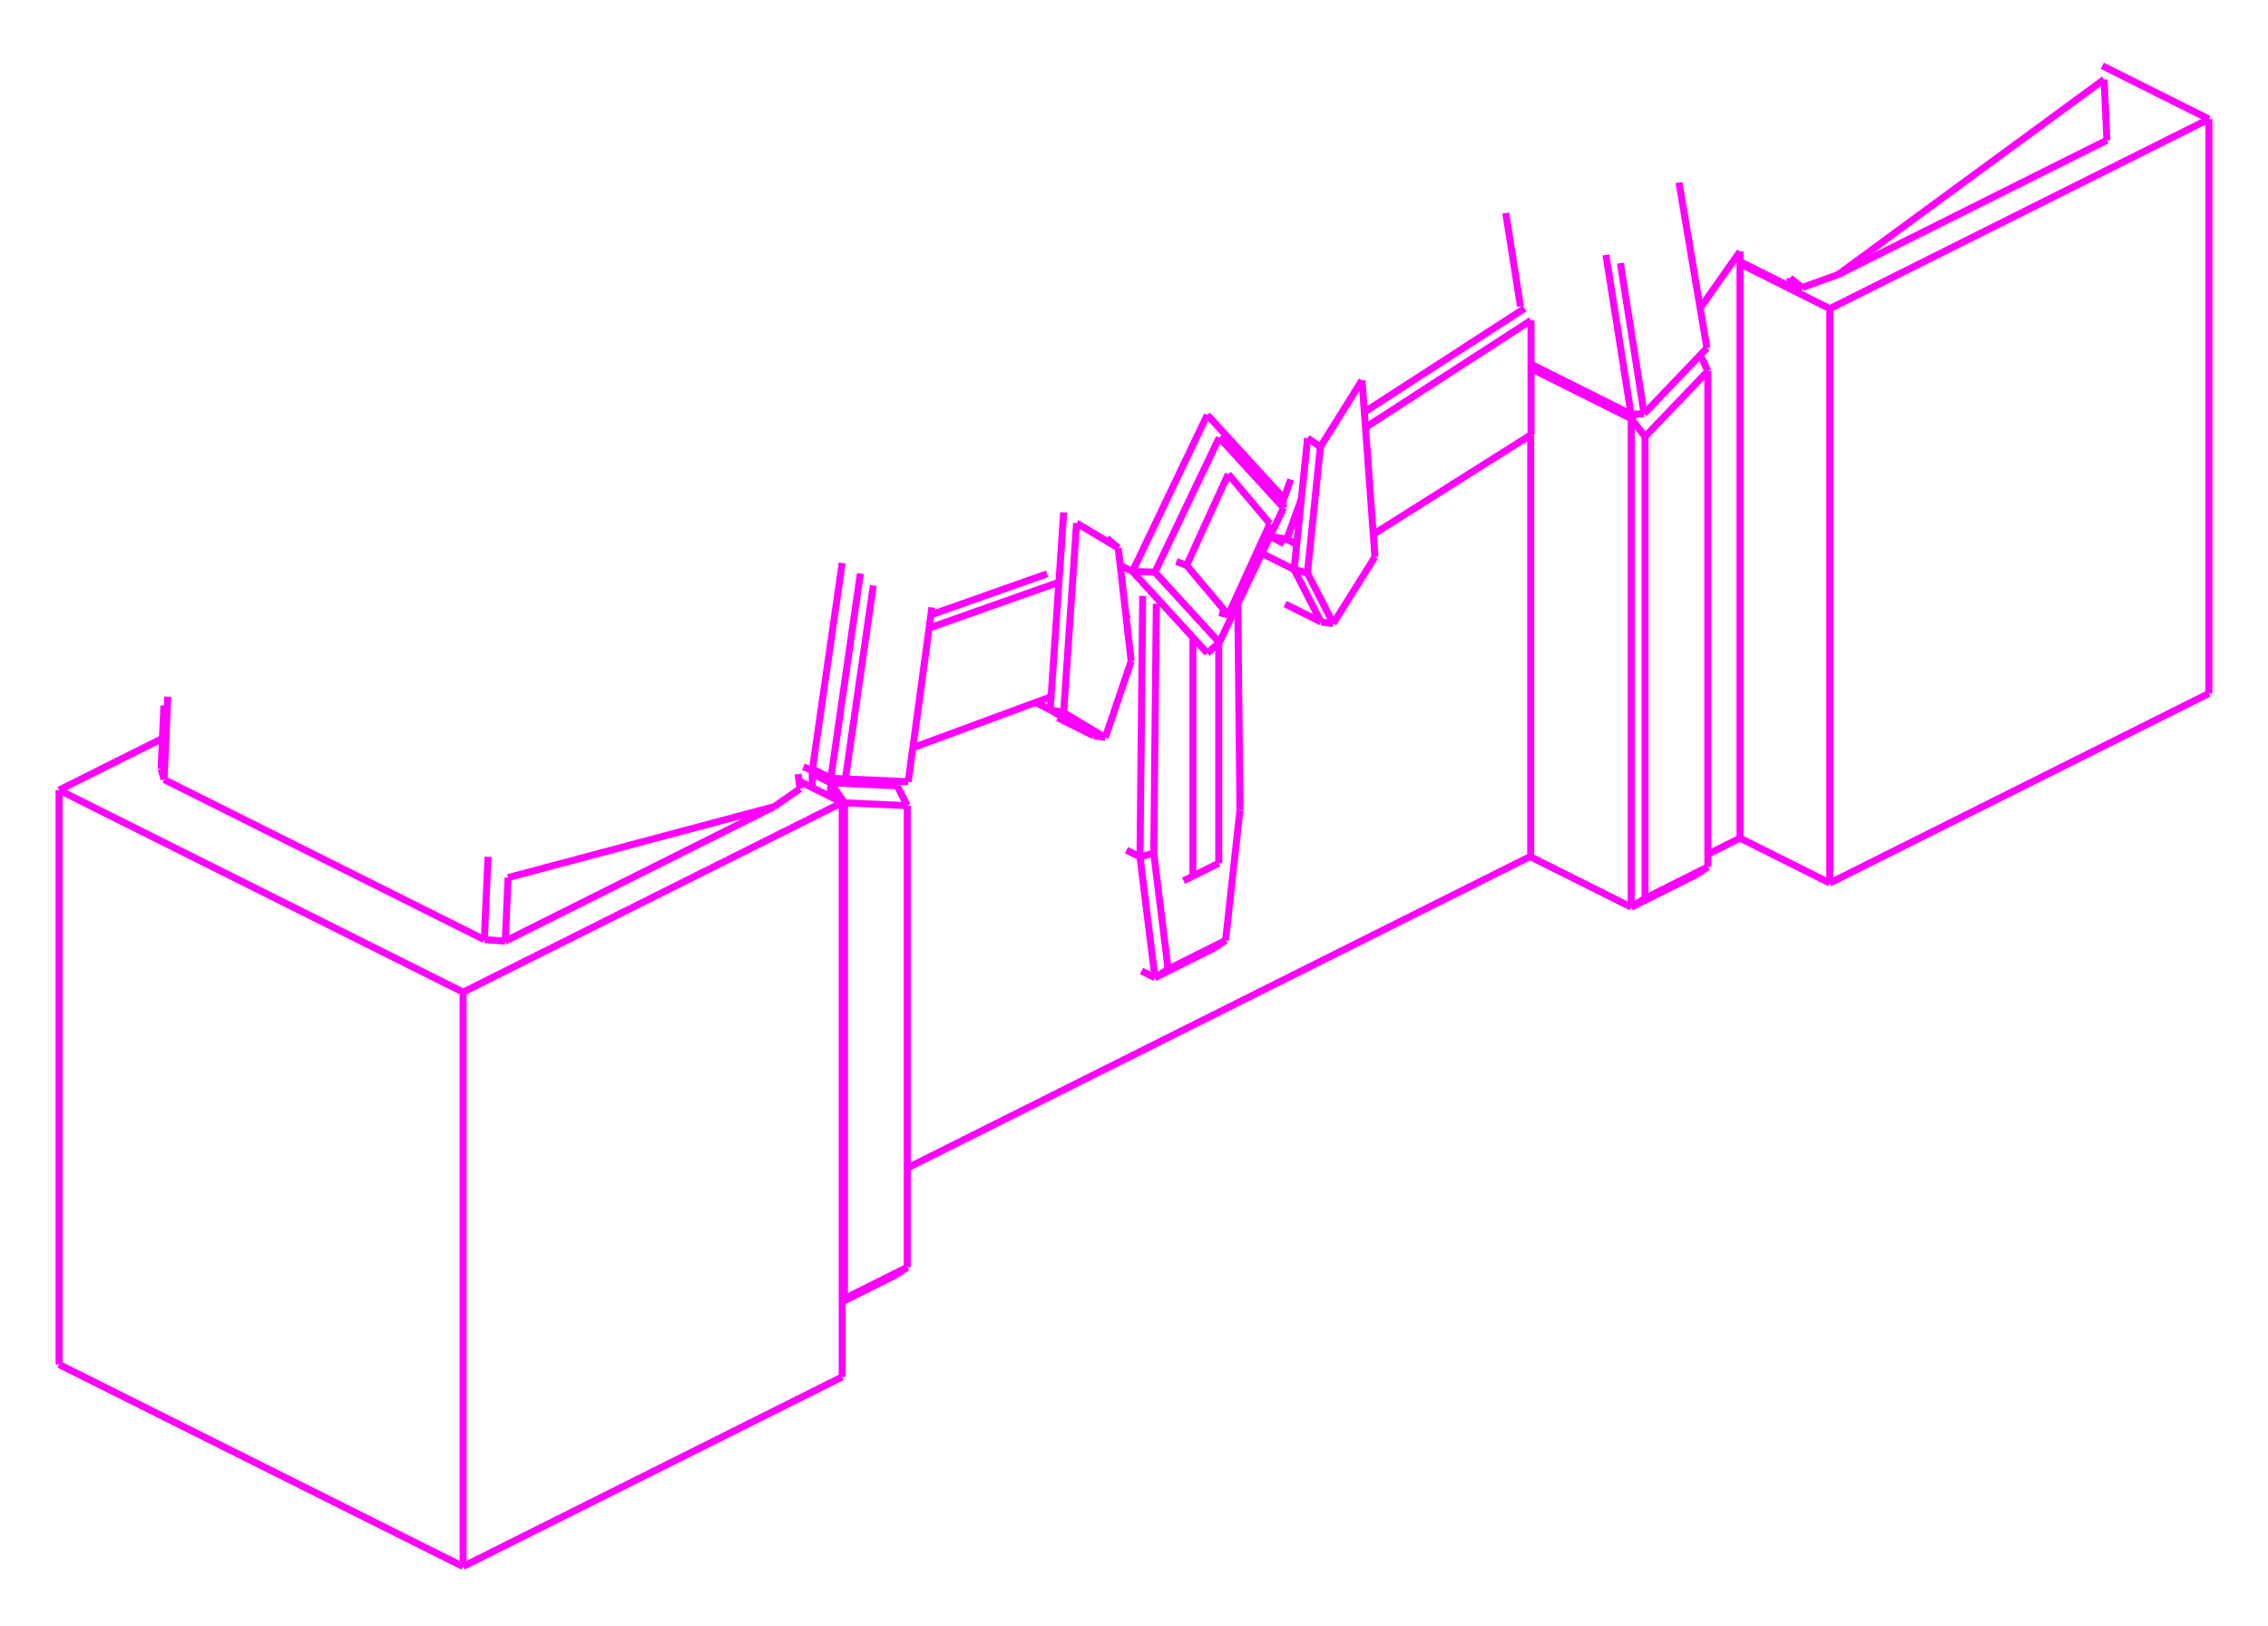
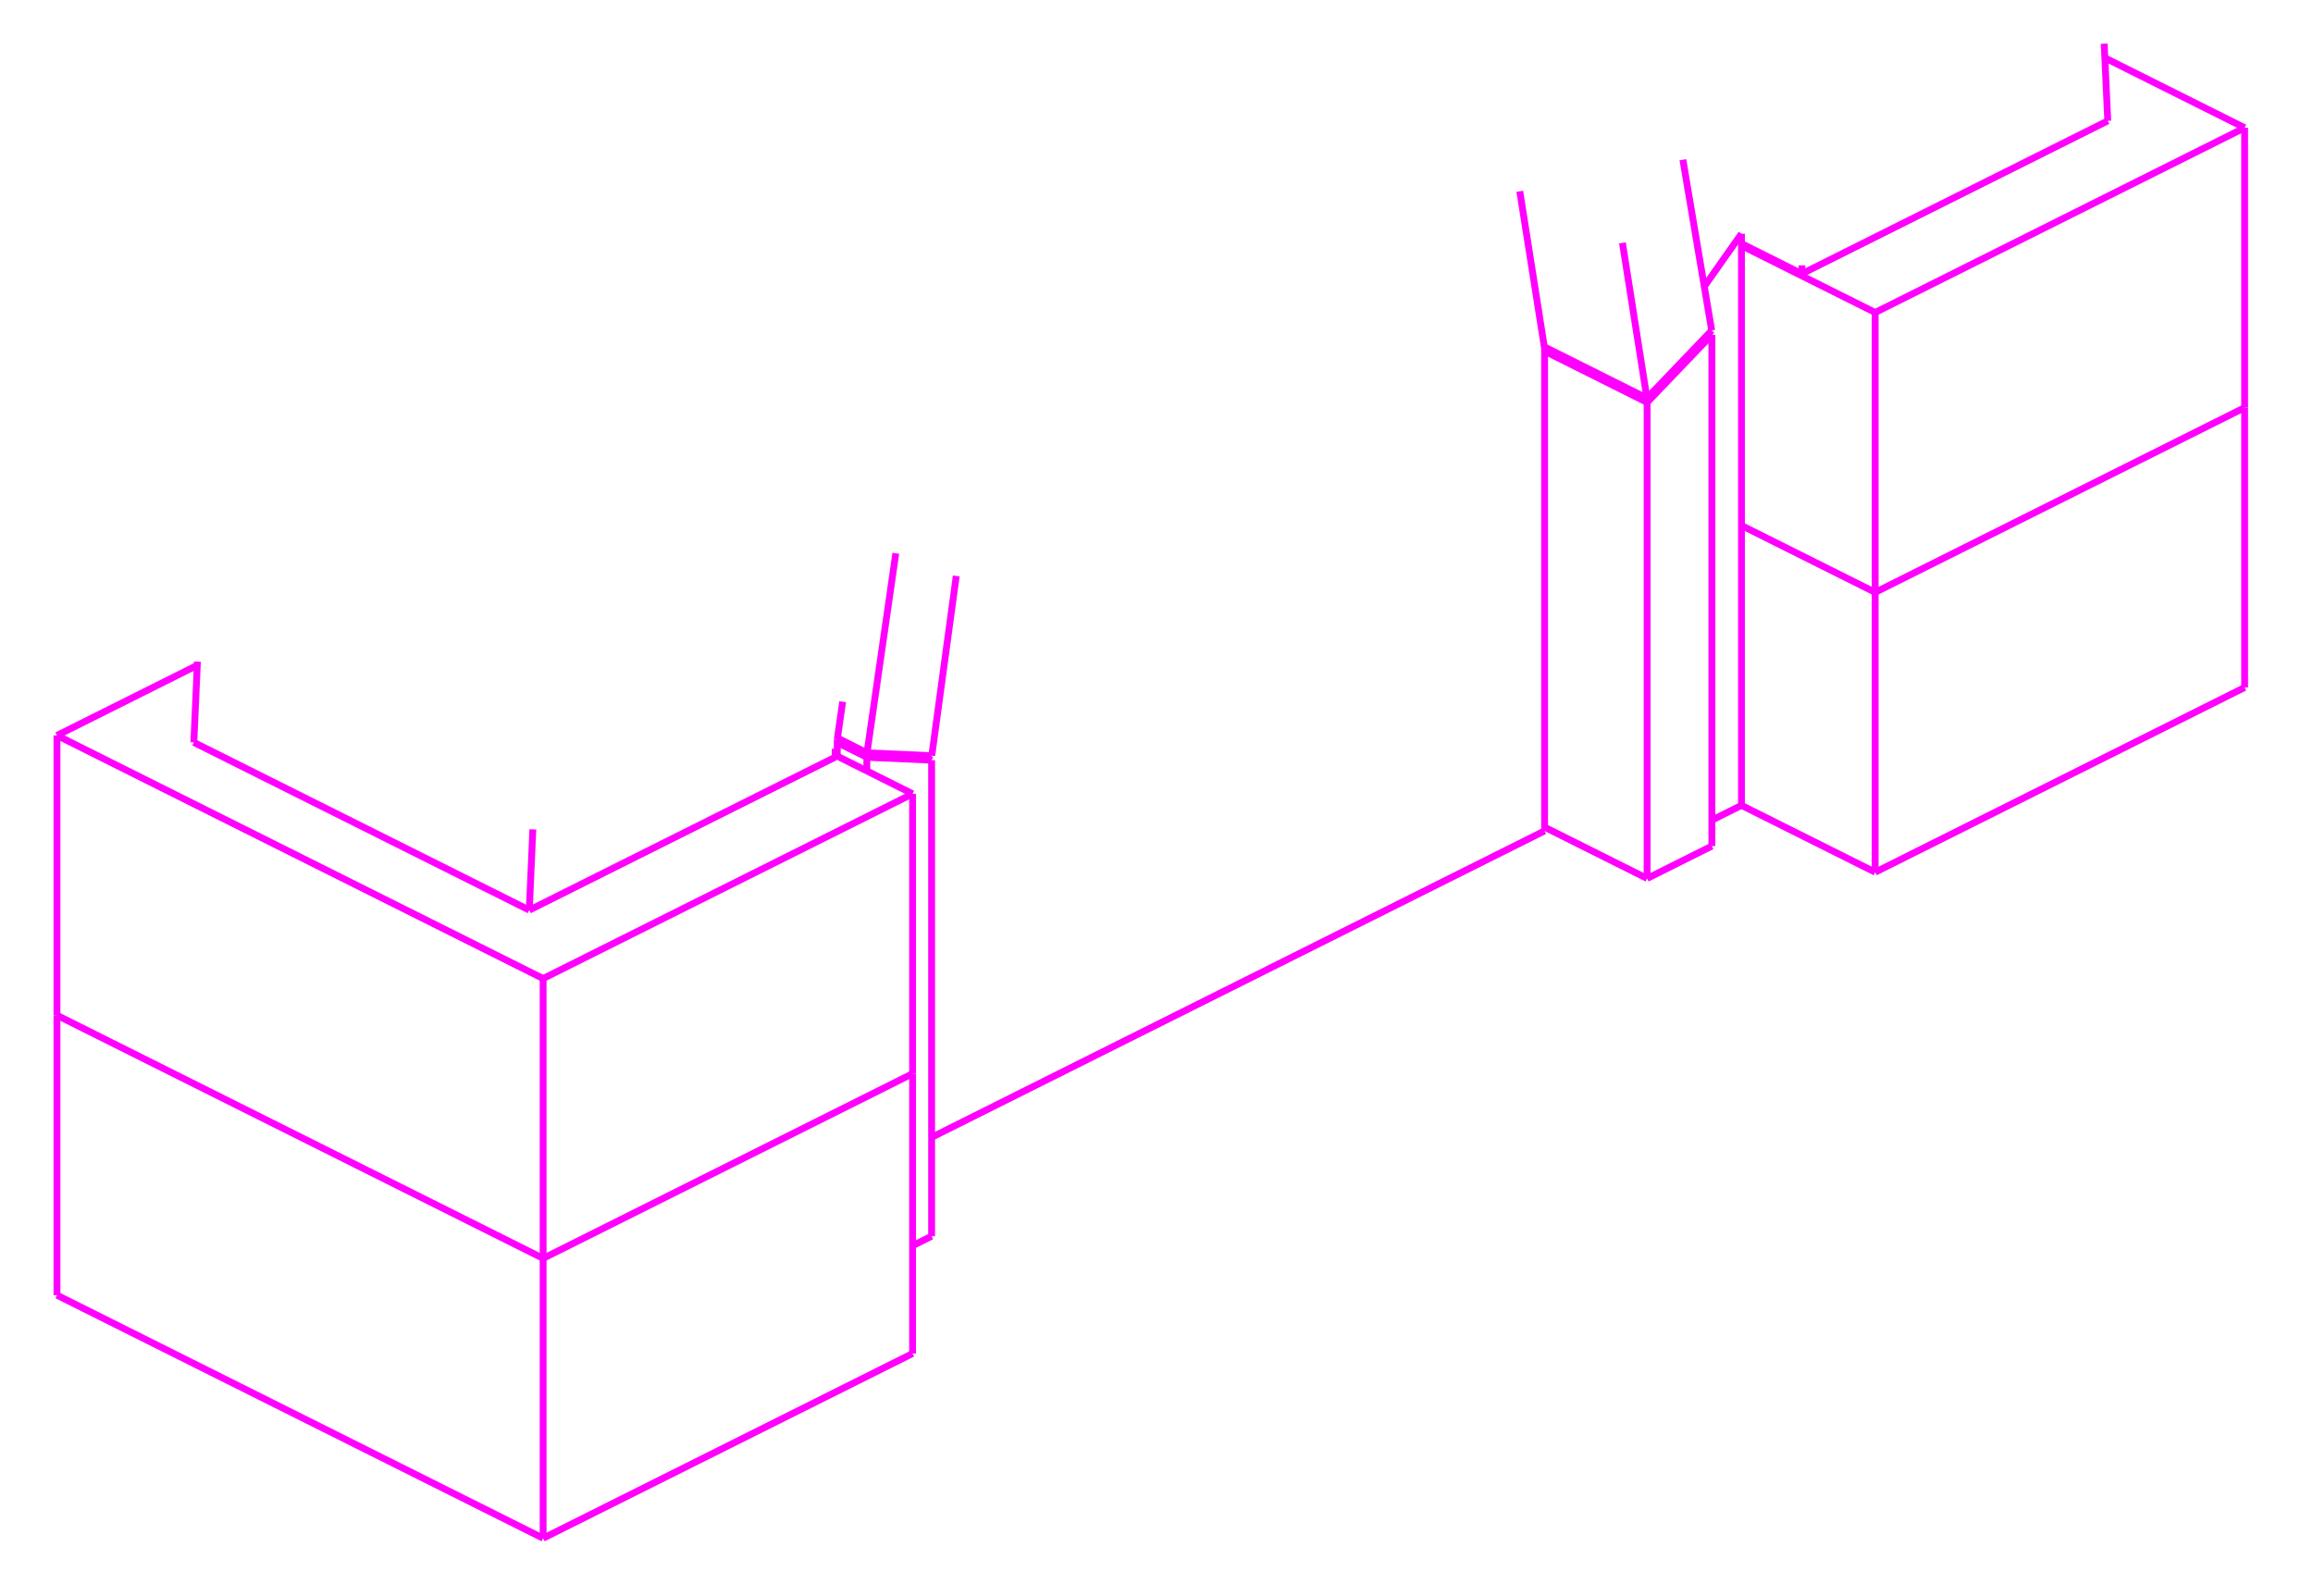
- <svg xmlns="http://www.w3.org/2000/svg" width="194" height="139">
-   <path d="M157.21,23.495L179.979,6.799" fill="none" stroke="#f0f" stroke-width=".6" />
-   <path d="M179.979,6.799L180.22,11.99" fill="none" stroke="#f0f" stroke-width=".6" />
-   <path d="M180.22,11.99L157.21,23.495" fill="none" stroke="#f0f" stroke-width=".6" />
-   <path d="M157.21,23.495L154.155,24.591" fill="none" stroke="#f0f" stroke-width=".6" />
-   <path d="M154.155,24.591L153.119,23.777" fill="none" stroke="#f0f" stroke-width=".6" />
-   <path d="M153.119,23.777L153.119,24.516" fill="none" stroke="#f0f" stroke-width=".6" />
-   <path d="M153.119,24.516L148.84,22.377" fill="none" stroke="#f0f" stroke-width=".6" />
-   <path d="M154.155,24.591L153.119,24.516" fill="none" stroke="#f0f" stroke-width=".6" />
-   <path d="M14.021,60.337L13.78,65.769" fill="none" stroke="#f0f" stroke-width=".6" />
-   <path d="M43.22,80.489L43.461,75.057" fill="none" stroke="#f0f" stroke-width=".6" />
-   <path d="M43.461,75.057L66.23,68.984" fill="none" stroke="#f0f" stroke-width=".6" />
-   <path d="M66.23,68.984L43.22,80.489" fill="none" stroke="#f0f" stroke-width=".6" />
-   <path d="M41.742,73.276L41.428,80.362" fill="none" stroke="#f0f" stroke-width=".6" />
-   <path d="M41.428,80.362L14.036,66.666" fill="none" stroke="#f0f" stroke-width=".6" />
-   <path d="M14.036,66.666L14.35,59.58" fill="none" stroke="#f0f" stroke-width=".6" />
-   <path d="M14.036,66.666L13.78,65.769" fill="none" stroke="#f0f" stroke-width=".6" />
-   <path d="M43.22,80.489L41.428,80.362" fill="none" stroke="#f0f" stroke-width=".6" />
-   <path d="M68.423,67.457L68.273,66.2" fill="none" stroke="#f0f" stroke-width=".6" />
-   <path d="M68.423,67.457L66.23,68.984" fill="none" stroke="#f0f" stroke-width=".6" />
-   <path d="M145.43,26.352L148.84,21.514" fill="none" stroke="#f0f" stroke-width=".6" />
-   <path d="M148.84,21.514L148.84,71.68" fill="none" stroke="#f0f" stroke-width=".6" />
-   <path d="M148.84,71.68L146.086,73.057" fill="none" stroke="#f0f" stroke-width=".6" />
-   <path d="M72.04,48.157L69.48,65.897" fill="none" stroke="#f0f" stroke-width=".6" />
-   <path d="M69.48,65.897L68.718,65.578" fill="none" stroke="#f0f" stroke-width=".6" />
-   <path d="M69.48,65.897L69.48,67.36" fill="none" stroke="#f0f" stroke-width=".6" />
-   <path d="M140.714,76.826L140.714,37.347" fill="none" stroke="#f0f" stroke-width=".6" />
-   <path d="M140.714,37.347L146.086,31.737" fill="none" stroke="#f0f" stroke-width=".6" />
-   <path d="M146.086,31.737L146.086,74.14" fill="none" stroke="#f0f" stroke-width=".6" />
-   <path d="M146.086,74.14L140.714,76.826" fill="none" stroke="#f0f" stroke-width=".6" />
-   <path d="M146.086,31.737L145.446,30.358" fill="none" stroke="#f0f" stroke-width=".6" />
-   <path d="M145.219,74.741L146.086,74.14" fill="none" stroke="#f0f" stroke-width=".6" />
-   <path d="M139.912,35.412L139.533,35.807" fill="none" stroke="#f0f" stroke-width=".6" />
-   <path d="M139.533,35.807L130.961,31.521" fill="none" stroke="#f0f" stroke-width=".6" />
-   <path d="M140.714,37.347L139.533,35.807" fill="none" stroke="#f0f" stroke-width=".6" />
-   <path d="M139.533,35.807L139.533,77.584" fill="none" stroke="#f0f" stroke-width=".6" />
-   <path d="M139.533,77.584L130.881,73.258" fill="none" stroke="#f0f" stroke-width=".6" />
-   <path d="M140.714,76.826L139.533,77.584" fill="none" stroke="#f0f" stroke-width=".6" />
-   <path d="M139.533,77.584L145.219,74.741" fill="none" stroke="#f0f" stroke-width=".6" />
-   <path d="M140.634,35.383L138.605,22.507" fill="none" stroke="#f0f" stroke-width=".6" />
-   <path d="M143.619,15.613L146.007,29.772" fill="none" stroke="#f0f" stroke-width=".6" />
-   <path d="M146.007,29.772L140.634,35.383" fill="none" stroke="#f0f" stroke-width=".6" />
-   <path d="M137.37,21.802L139.518,35.428" fill="none" stroke="#f0f" stroke-width=".6" />
-   <path d="M139.518,35.428L130.961,31.149" fill="none" stroke="#f0f" stroke-width=".6" />
-   <path d="M140.634,35.383L139.518,35.428" fill="none" stroke="#f0f" stroke-width=".6" />
-   <path d="M79.715,51.951L77.686,66.857" fill="none" stroke="#f0f" stroke-width=".6" />
-   <path d="M77.686,66.857L72.313,66.619" fill="none" stroke="#f0f" stroke-width=".6" />
-   <path d="M72.313,66.619L74.701,50.072" fill="none" stroke="#f0f" stroke-width=".6" />
-   <path d="M73.596,49.048L71.069,66.558" fill="none" stroke="#f0f" stroke-width=".6" />
-   <path d="M71.069,66.558L69.498,65.772" fill="none" stroke="#f0f" stroke-width=".6" />
-   <path d="M72.313,66.619L71.069,66.558" fill="none" stroke="#f0f" stroke-width=".6" />
-   <path d="M77.606,68.901L77.606,108.38" fill="none" stroke="#f0f" stroke-width=".6" />
-   <path d="M77.606,108.38L72.234,111.066" fill="none" stroke="#f0f" stroke-width=".6" />
-   <path d="M72.234,111.066L72.234,68.663" fill="none" stroke="#f0f" stroke-width=".6" />
-   <path d="M72.234,68.663L77.606,68.901" fill="none" stroke="#f0f" stroke-width=".6" />
-   <path d="M71.053,66.952L71.053,68.146" fill="none" stroke="#f0f" stroke-width=".6" />
-   <path d="M69.48,66.166L71.053,66.952" fill="none" stroke="#f0f" stroke-width=".6" />
-   <path d="M72.234,111.066L72.04,111.191" fill="none" stroke="#f0f" stroke-width=".6" />
-   <path d="M71.053,66.952L72.234,68.663" fill="none" stroke="#f0f" stroke-width=".6" />
-   <path d="M72.04,111.331L76.739,108.981" fill="none" stroke="#f0f" stroke-width=".6" />
-   <path d="M77.606,108.38L76.739,108.981" fill="none" stroke="#f0f" stroke-width=".6" />
-   <path d="M76.739,67.204L75.884,66.777" fill="none" stroke="#f0f" stroke-width=".6" />
-   <path d="M77.606,68.901L76.739,67.204" fill="none" stroke="#f0f" stroke-width=".6" />
-   <path d="M76.739,67.204L71.053,66.952" fill="none" stroke="#f0f" stroke-width=".6" />
-   <path d="M128.8,18.222L130.058,26.204" fill="none" stroke="#f0f" stroke-width=".6" />
-   <path d="M130.933,37.199L130.933,73.232" fill="none" stroke="#f0f" stroke-width=".6" />
-   <path d="M130.933,73.232L77.606,99.895" fill="none" stroke="#f0f" stroke-width=".6" />
-   <path d="M106.062,69.278L105.879,51.638" fill="none" stroke="#f0f" stroke-width=".6" />
-   <path d="M98.91,51.63L98.69,72.965" fill="none" stroke="#f0f" stroke-width=".6" />
-   <path d="M98.69,72.965L99.918,82.885" fill="none" stroke="#f0f" stroke-width=".6" />
-   <path d="M99.918,82.885L104.834,80.428" fill="none" stroke="#f0f" stroke-width=".6" />
-   <path d="M104.834,80.428L106.062,69.278" fill="none" stroke="#f0f" stroke-width=".6" />
-   <path d="M103.912,81.058L98.792,83.618" fill="none" stroke="#f0f" stroke-width=".6" />
-   <path d="M98.792,83.618L97.64,83.042" fill="none" stroke="#f0f" stroke-width=".6" />
-   <path d="M99.918,82.885L98.792,83.618" fill="none" stroke="#f0f" stroke-width=".6" />
-   <path d="M103.912,81.058L104.834,80.428" fill="none" stroke="#f0f" stroke-width=".6" />
-   <path d="M98.792,83.618L97.512,73.284" fill="none" stroke="#f0f" stroke-width=".6" />
-   <path d="M97.512,73.284L96.36,72.708" fill="none" stroke="#f0f" stroke-width=".6" />
-   <path d="M98.69,72.965L97.512,73.284" fill="none" stroke="#f0f" stroke-width=".6" />
-   <path d="M97.512,73.284L97.742,50.961" fill="none" stroke="#f0f" stroke-width=".6" />
-   <path d="M102.038,54.591L102.038,74.929" fill="none" stroke="#f0f" stroke-width=".6" />
-   <path d="M102.038,74.929L104.25,73.823" fill="none" stroke="#f0f" stroke-width=".6" />
-   <path d="M104.25,73.823L104.25,54.99" fill="none" stroke="#f0f" stroke-width=".6" />
-   <path d="M102.038,74.929L101.236,75.327" fill="none" stroke="#f0f" stroke-width=".6" />
-   <path d="M109.8,43.433L104.296,37.422" fill="none" stroke="#f0f" stroke-width=".6" />
-   <path d="M104.296,37.422L98.792,48.937" fill="none" stroke="#f0f" stroke-width=".6" />
-   <path d="M98.792,48.937L104.296,54.949" fill="none" stroke="#f0f" stroke-width=".6" />
-   <path d="M104.296,54.949L109.8,43.433" fill="none" stroke="#f0f" stroke-width=".6" />
-   <path d="M103.272,55.863L96.872,48.873" fill="none" stroke="#f0f" stroke-width=".6" />
-   <path d="M96.872,48.873L95.82,48.348" fill="none" stroke="#f0f" stroke-width=".6" />
-   <path d="M98.792,48.937L96.872,48.873" fill="none" stroke="#f0f" stroke-width=".6" />
-   <path d="M103.272,55.863L104.296,54.949" fill="none" stroke="#f0f" stroke-width=".6" />
-   <path d="M96.872,48.873L103.272,35.484" fill="none" stroke="#f0f" stroke-width=".6" />
-   <path d="M103.272,35.484L109.672,42.473" fill="none" stroke="#f0f" stroke-width=".6" />
-   <path d="M109.8,43.433L109.672,42.473" fill="none" stroke="#f0f" stroke-width=".6" />
-   <path d="M108.628,44.788L105.064,40.55" fill="none" stroke="#f0f" stroke-width=".6" />
-   <path d="M105.064,40.55L101.5,48.351" fill="none" stroke="#f0f" stroke-width=".6" />
-   <path d="M101.5,48.351L105.064,52.589" fill="none" stroke="#f0f" stroke-width=".6" />
-   <path d="M105.064,52.589L108.628,44.788" fill="none" stroke="#f0f" stroke-width=".6" />
-   <path d="M101.5,48.351L100.621,48.023" fill="none" stroke="#f0f" stroke-width=".6" />
-   <path d="M104.296,52.393L105.064,52.589" fill="none" stroke="#f0f" stroke-width=".6" />
-   <path d="M130.961,27.399L116.799,36.561" fill="none" stroke="#f0f" stroke-width=".6" />
-   <path d="M111.313,42.689L110.071,46.121" fill="none" stroke="#f0f" stroke-width=".6" />
-   <path d="M110.071,46.121L110.916,46.561" fill="none" stroke="#f0f" stroke-width=".6" />
-   <path d="M117.469,45.698L130.961,37.182" fill="none" stroke="#f0f" stroke-width=".6" />
-   <path d="M130.961,37.182L130.961,27.399" fill="none" stroke="#f0f" stroke-width=".6" />
-   <path d="M109.845,46.504L108.648,45.881" fill="none" stroke="#f0f" stroke-width=".6" />
-   <path d="M110.071,46.121L108.648,45.881" fill="none" stroke="#f0f" stroke-width=".6" />
-   <path d="M109.728,42.894L110.408,41.013" fill="none" stroke="#f0f" stroke-width=".6" />
-   <path d="M116.703,35.245L130.408,26.378" fill="none" stroke="#f0f" stroke-width=".6" />
-   <path d="M116.504,32.53L112.941,38.225" fill="none" stroke="#f0f" stroke-width=".6" />
-   <path d="M112.941,38.225L111.835,49.012" fill="none" stroke="#f0f" stroke-width=".6" />
-   <path d="M111.835,49.012L114.047,53.324" fill="none" stroke="#f0f" stroke-width=".6" />
-   <path d="M114.047,53.324L117.61,47.629" fill="none" stroke="#f0f" stroke-width=".6" />
-   <path d="M117.61,47.629L116.504,32.53" fill="none" stroke="#f0f" stroke-width=".6" />
-   <path d="M113,53.194L109.928,51.658" fill="none" stroke="#f0f" stroke-width=".6" />
-   <path d="M114.047,53.324L113,53.194" fill="none" stroke="#f0f" stroke-width=".6" />
-   <path d="M113,53.194L110.696,48.702" fill="none" stroke="#f0f" stroke-width=".6" />
-   <path d="M110.696,48.702L107.94,47.325" fill="none" stroke="#f0f" stroke-width=".6" />
-   <path d="M111.835,49.012L110.696,48.702" fill="none" stroke="#f0f" stroke-width=".6" />
-   <path d="M110.696,48.702L111.848,37.466" fill="none" stroke="#f0f" stroke-width=".6" />
-   <path d="M112.941,38.225L111.848,37.466" fill="none" stroke="#f0f" stroke-width=".6" />
-   <path d="M79.475,53.714L90.576,49.795" fill="none" stroke="#f0f" stroke-width=".6" />
-   <path d="M96.31,52.633L96.473,52.921" fill="none" stroke="#f0f" stroke-width=".6" />
-   <path d="M89.908,59.588L78.082,63.949" fill="none" stroke="#f0f" stroke-width=".6" />
-   <path d="M89.567,49.074L79.63,52.582" fill="none" stroke="#f0f" stroke-width=".6" />
-   <path d="M92.088,44.738L95.651,46.87" fill="none" stroke="#f0f" stroke-width=".6" />
-   <path d="M95.651,46.87L96.757,56.55" fill="none" stroke="#f0f" stroke-width=".6" />
-   <path d="M96.757,56.55L94.545,63.074" fill="none" stroke="#f0f" stroke-width=".6" />
-   <path d="M94.545,63.074L90.982,60.943" fill="none" stroke="#f0f" stroke-width=".6" />
-   <path d="M90.982,60.943L92.088,44.738" fill="none" stroke="#f0f" stroke-width=".6" />
-   <path d="M89.832,60.702L93.544,62.922" fill="none" stroke="#f0f" stroke-width=".6" />
-   <path d="M93.544,62.922L90.472,61.386" fill="none" stroke="#f0f" stroke-width=".6" />
-   <path d="M88.582,60.077L89.832,60.702" fill="none" stroke="#f0f" stroke-width=".6" />
-   <path d="M94.545,63.074L93.544,62.922" fill="none" stroke="#f0f" stroke-width=".6" />
-   <path d="M89.832,60.702L90.982,60.943" fill="none" stroke="#f0f" stroke-width=".6" />
-   <path d="M95.651,46.87L94.696,46.042" fill="none" stroke="#f0f" stroke-width=".6" />
-   <path d="M90.984,43.822L89.832,60.702" fill="none" stroke="#f0f" stroke-width=".6" />
-   <path d="M148.84,71.68L156.52,75.52" fill="none" stroke="#f0f" stroke-width=".6" />
-   <path d="M156.52,75.52L188.947,59.307" fill="none" stroke="#f0f" stroke-width=".6" />
-   <path d="M188.947,10.186L156.52,26.4" fill="none" stroke="#f0f" stroke-width=".6" />
-   <path d="M156.52,26.4L148.84,22.56" fill="none" stroke="#f0f" stroke-width=".6" />
-   <path d="M179.823,5.624L188.947,10.186" fill="none" stroke="#f0f" stroke-width=".6" />
-   <path d="M156.52,75.52L156.52,26.4" fill="none" stroke="#f0f" stroke-width=".6" />
-   <path d="M188.947,10.186L188.947,59.307" fill="none" stroke="#f0f" stroke-width=".6" />
-   <path d="M5.053,116.693L39.613,133.973" fill="none" stroke="#f0f" stroke-width=".6" />
-   <path d="M39.613,133.973L72.04,117.76" fill="none" stroke="#f0f" stroke-width=".6" />
-   <path d="M72.04,68.64L39.613,84.853" fill="none" stroke="#f0f" stroke-width=".6" />
-   <path d="M39.613,84.853L5.053,67.573" fill="none" stroke="#f0f" stroke-width=".6" />
-   <path d="M5.053,67.573L13.896,63.151" fill="none" stroke="#f0f" stroke-width=".6" />
-   <path d="M68.344,66.791L72.04,68.64" fill="none" stroke="#f0f" stroke-width=".6" />
-   <path d="M39.613,133.973L39.613,84.853" fill="none" stroke="#f0f" stroke-width=".6" />
-   <path d="M72.04,68.64L72.04,117.76" fill="none" stroke="#f0f" stroke-width=".6" />
-   <path d="M5.053,116.693L5.053,67.573" fill="none" stroke="#f0f" stroke-width=".6" />
+ <svg xmlns="http://www.w3.org/2000/svg" width="203" height="140">
+   <path d="M158.143,24.028L158.143,23.289" fill="none" stroke="#f0f" stroke-width=".6" />
+   <path d="M184.674,3.834L184.988,10.606" fill="none" stroke="#f0f" stroke-width=".6" />
+   <path d="M184.988,10.606L158.143,24.028" fill="none" stroke="#f0f" stroke-width=".6" />
+   <path d="M158.143,24.028L152.84,21.377" fill="none" stroke="#f0f" stroke-width=".6" />
+   <path d="M17.326,58.068L17.012,65.154" fill="none" stroke="#f0f" stroke-width=".6" />
+   <path d="M73.297,65.712L73.297,66.451" fill="none" stroke="#f0f" stroke-width=".6" />
+   <path d="M73.297,66.451L46.452,79.874" fill="none" stroke="#f0f" stroke-width=".6" />
+   <path d="M46.452,79.874L46.766,72.788" fill="none" stroke="#f0f" stroke-width=".6" />
+   <path d="M46.452,79.874L17.012,65.154" fill="none" stroke="#f0f" stroke-width=".6" />
+   <path d="M149.576,25.144L152.84,20.514" fill="none" stroke="#f0f" stroke-width=".6" />
+   <path d="M152.84,20.514L152.84,70.68" fill="none" stroke="#f0f" stroke-width=".6" />
+   <path d="M152.84,70.68L150.243,71.979" fill="none" stroke="#f0f" stroke-width=".6" />
+   <path d="M73.958,61.585L73.48,64.897" fill="none" stroke="#f0f" stroke-width=".6" />
+   <path d="M73.48,64.897L73.48,66.36" fill="none" stroke="#f0f" stroke-width=".6" />
+   <path d="M144.557,77.096L144.557,35.319" fill="none" stroke="#f0f" stroke-width=".6" />
+   <path d="M144.557,35.319L150.243,29.382" fill="none" stroke="#f0f" stroke-width=".6" />
+   <path d="M150.243,29.382L150.243,74.253" fill="none" stroke="#f0f" stroke-width=".6" />
+   <path d="M150.243,74.253L144.557,77.096" fill="none" stroke="#f0f" stroke-width=".6" />
+   <path d="M144.557,35.319L135.56,30.82" fill="none" stroke="#f0f" stroke-width=".6" />
+   <path d="M144.557,77.096L135.56,72.597" fill="none" stroke="#f0f" stroke-width=".6" />
+   <path d="M144.542,34.94L142.394,21.314" fill="none" stroke="#f0f" stroke-width=".6" />
+   <path d="M147.7,14.019L150.227,29.002" fill="none" stroke="#f0f" stroke-width=".6" />
+   <path d="M150.227,29.002L144.542,34.94" fill="none" stroke="#f0f" stroke-width=".6" />
+   <path d="M144.542,34.94L135.535,30.436" fill="none" stroke="#f0f" stroke-width=".6" />
+   <path d="M83.926,50.548L81.778,66.322" fill="none" stroke="#f0f" stroke-width=".6" />
+   <path d="M81.778,66.322L76.093,66.07" fill="none" stroke="#f0f" stroke-width=".6" />
+   <path d="M76.093,66.07L78.62,48.56" fill="none" stroke="#f0f" stroke-width=".6" />
+   <path d="M76.093,66.07L73.498,64.772" fill="none" stroke="#f0f" stroke-width=".6" />
+   <path d="M81.763,66.716L81.763,108.493" fill="none" stroke="#f0f" stroke-width=".6" />
+   <path d="M81.763,108.493L80.093,109.328" fill="none" stroke="#f0f" stroke-width=".6" />
+   <path d="M76.077,67.658L76.077,66.464" fill="none" stroke="#f0f" stroke-width=".6" />
+   <path d="M76.077,66.464L81.763,66.716" fill="none" stroke="#f0f" stroke-width=".6" />
+   <path d="M73.48,65.166L76.077,66.464" fill="none" stroke="#f0f" stroke-width=".6" />
+   <path d="M81.763,66.716L80.894,66.282" fill="none" stroke="#f0f" stroke-width=".6" />
+   <path d="M152.84,70.68L164.573,76.547" fill="none" stroke="#f0f" stroke-width=".6" />
+   <path d="M164.573,76.547L197,60.333" fill="none" stroke="#f0f" stroke-width=".6" />
+   <path d="M197,35.773L164.573,51.986" fill="none" stroke="#f0f" stroke-width=".6" />
+   <path d="M164.573,51.986L152.84,46.12" fill="none" stroke="#f0f" stroke-width=".6" />
+   <path d="M164.573,76.547L164.573,51.986" fill="none" stroke="#f0f" stroke-width=".6" />
+   <path d="M197,35.773L197,60.333" fill="none" stroke="#f0f" stroke-width=".6" />
+   <path d="M197,11.213L164.573,27.426" fill="none" stroke="#f0f" stroke-width=".6" />
+   <path d="M164.573,27.426L152.84,21.56" fill="none" stroke="#f0f" stroke-width=".6" />
+   <path d="M184.731,5.079L197,11.213" fill="none" stroke="#f0f" stroke-width=".6" />
+   <path d="M164.573,51.986L164.573,27.426" fill="none" stroke="#f0f" stroke-width=".6" />
+   <path d="M197,11.213L197,35.773" fill="none" stroke="#f0f" stroke-width=".6" />
+   <path d="M5,113.667L47.667,135" fill="none" stroke="#f0f" stroke-width=".6" />
+   <path d="M47.667,135L80.093,118.787" fill="none" stroke="#f0f" stroke-width=".6" />
+   <path d="M80.093,94.226L47.667,110.44" fill="none" stroke="#f0f" stroke-width=".6" />
+   <path d="M47.667,110.44L5,89.106" fill="none" stroke="#f0f" stroke-width=".6" />
+   <path d="M47.667,135L47.667,110.44" fill="none" stroke="#f0f" stroke-width=".6" />
+   <path d="M80.093,94.226L80.093,118.787" fill="none" stroke="#f0f" stroke-width=".6" />
+   <path d="M5,113.667L5,89.106" fill="none" stroke="#f0f" stroke-width=".6" />
+   <path d="M80.093,69.666L47.667,85.88" fill="none" stroke="#f0f" stroke-width=".6" />
+   <path d="M47.667,85.88L5,64.546" fill="none" stroke="#f0f" stroke-width=".6" />
+   <path d="M5,64.546L17.312,58.39" fill="none" stroke="#f0f" stroke-width=".6" />
+   <path d="M73.297,66.268L80.093,69.666" fill="none" stroke="#f0f" stroke-width=".6" />
+   <path d="M47.667,110.44L47.667,85.88" fill="none" stroke="#f0f" stroke-width=".6" />
+   <path d="M80.093,69.666L80.093,94.226" fill="none" stroke="#f0f" stroke-width=".6" />
+   <path d="M5,89.106L5,64.546" fill="none" stroke="#f0f" stroke-width=".6" />
+   <path d="M133.384,16.788L135.56,30.593" fill="none" stroke="#f0f" stroke-width=".6" />
+   <path d="M135.56,30.593L135.56,72.92" fill="none" stroke="#f0f" stroke-width=".6" />
+   <path d="M135.56,72.92L81.763,99.819" fill="none" stroke="#f0f" stroke-width=".6" />
</svg>
